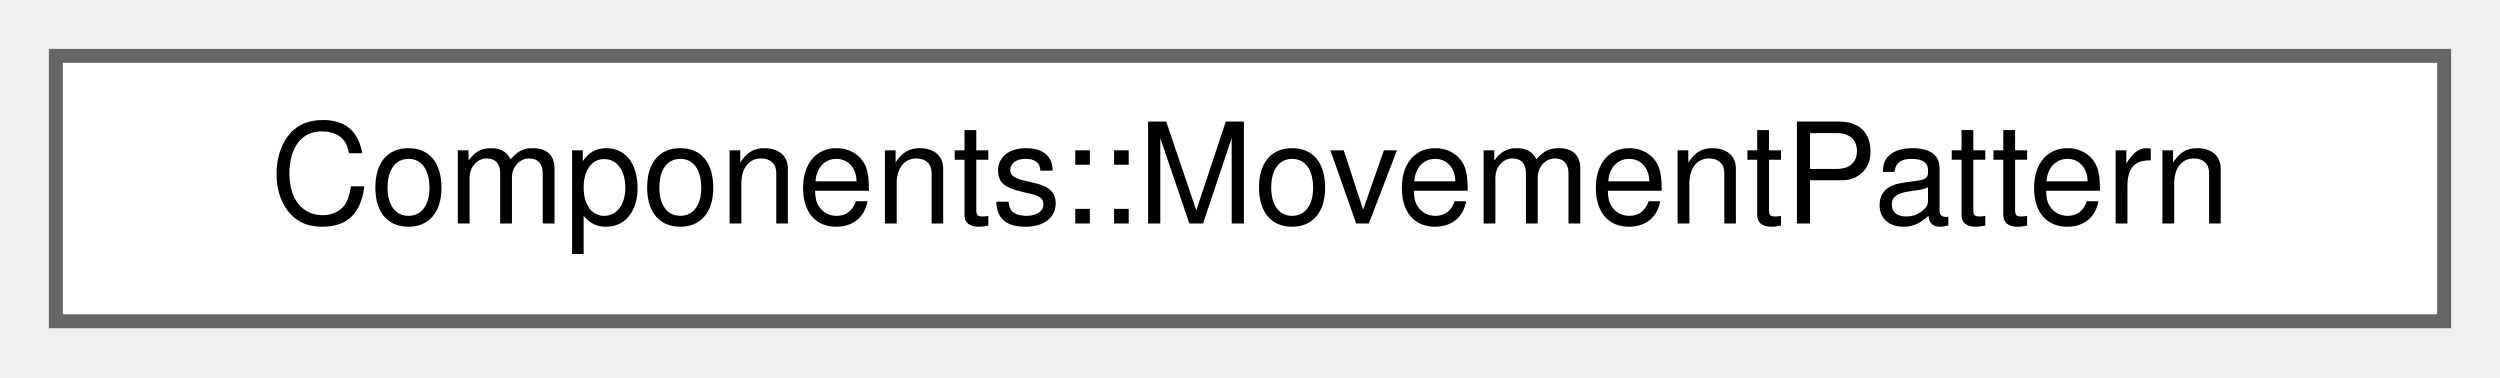
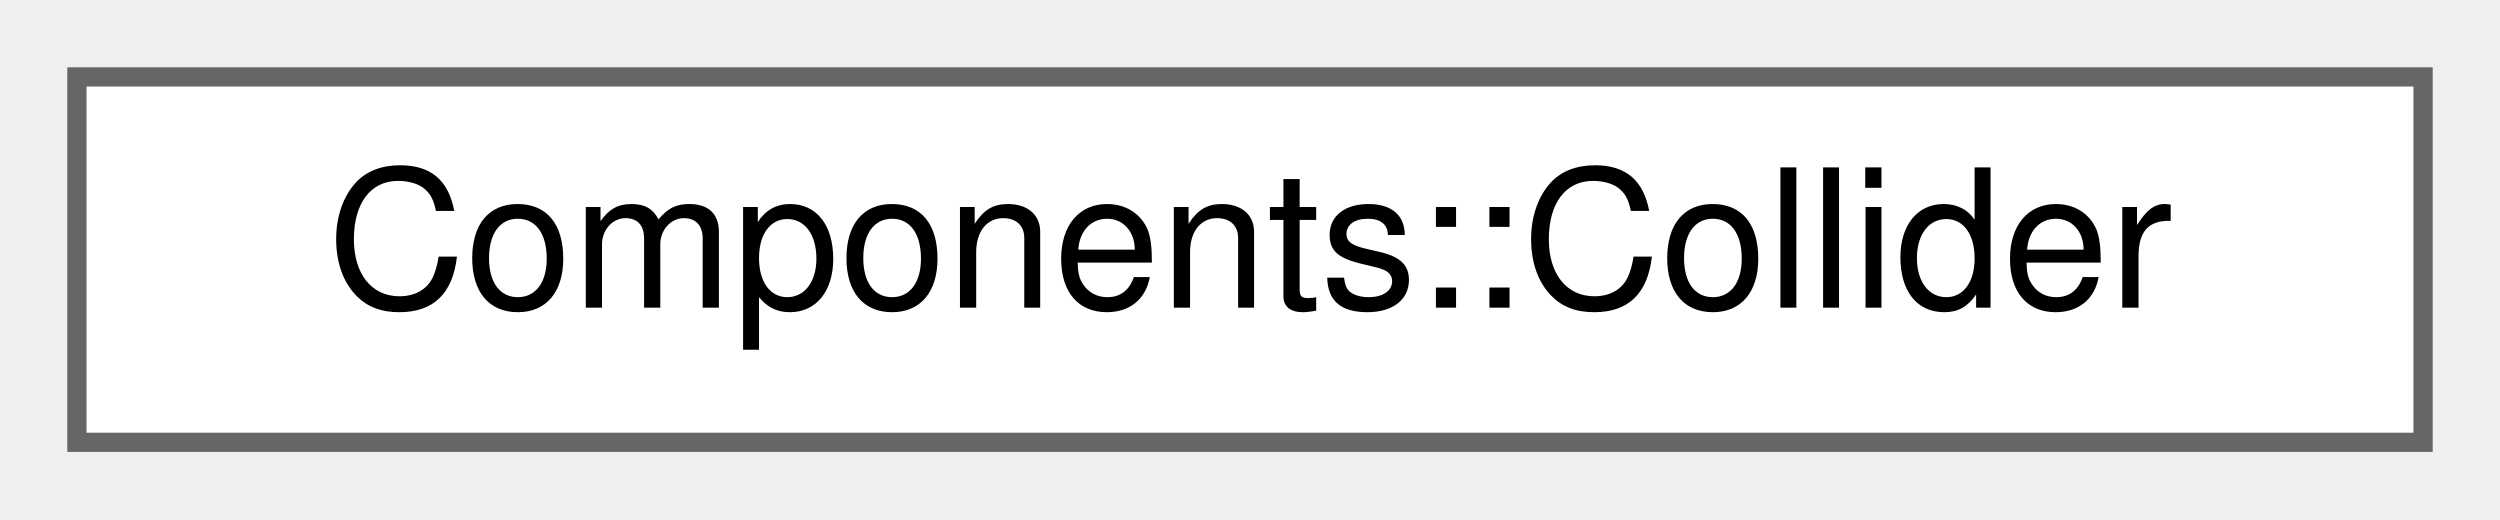
- <svg xmlns="http://www.w3.org/2000/svg" xmlns:xlink="http://www.w3.org/1999/xlink" width="179pt" height="27pt" viewBox="0.00 0.00 179.00 27.00">
+ <svg xmlns="http://www.w3.org/2000/svg" xmlns:xlink="http://www.w3.org/1999/xlink" width="130pt" height="27pt" viewBox="0.00 0.00 130.00 27.00">
  <g id="graph0" class="graph" transform="scale(1 1) rotate(0) translate(4 23)">
    <g id="Node000000" class="node">
      <g id="a_Node000000">
-         <a xlink:href="structComponents_1_1MovementPattern.html" target="_top" xlink:title="Defines movement behavior for entities.">
-           <polygon fill="white" stroke="#666666" points="171,-19 0,-19 0,0 171,0 171,-19" />
-           <text text-anchor="middle" x="85.5" y="-7" font-family="Helvetica,sans-Serif" font-size="10.00">Components::MovementPattern</text>
+         <a xlink:href="structComponents_1_1Collider.html" target="_top" xlink:title="Component for simple AABB collision detection.">
+           <polygon fill="white" stroke="#666666" points="122,-19 0,-19 0,0 122,0 122,-19" />
+           <text text-anchor="middle" x="61" y="-7" font-family="Helvetica,sans-Serif" font-size="10.00">Components::Collider</text>
        </a>
      </g>
    </g>
  </g>
</svg>
